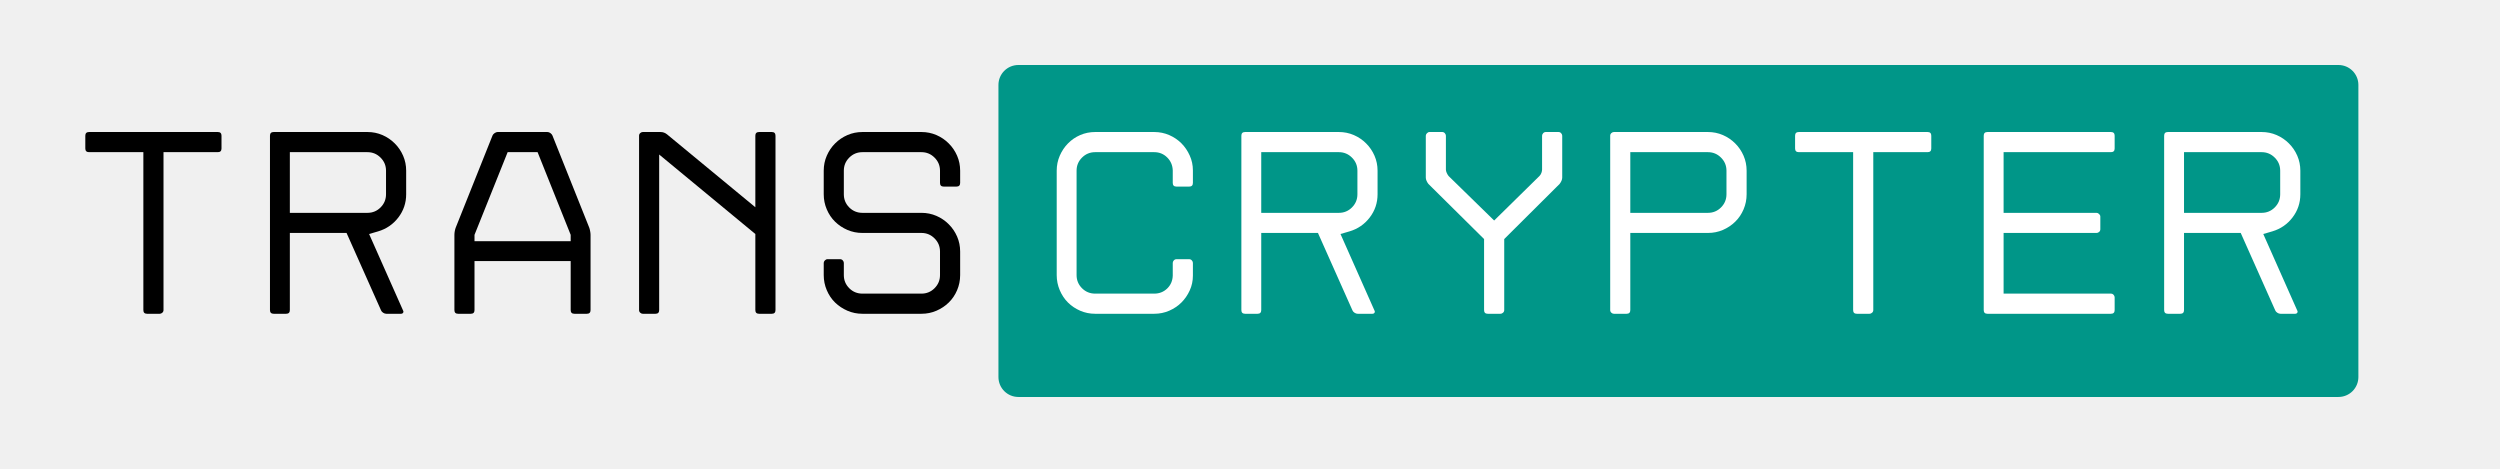
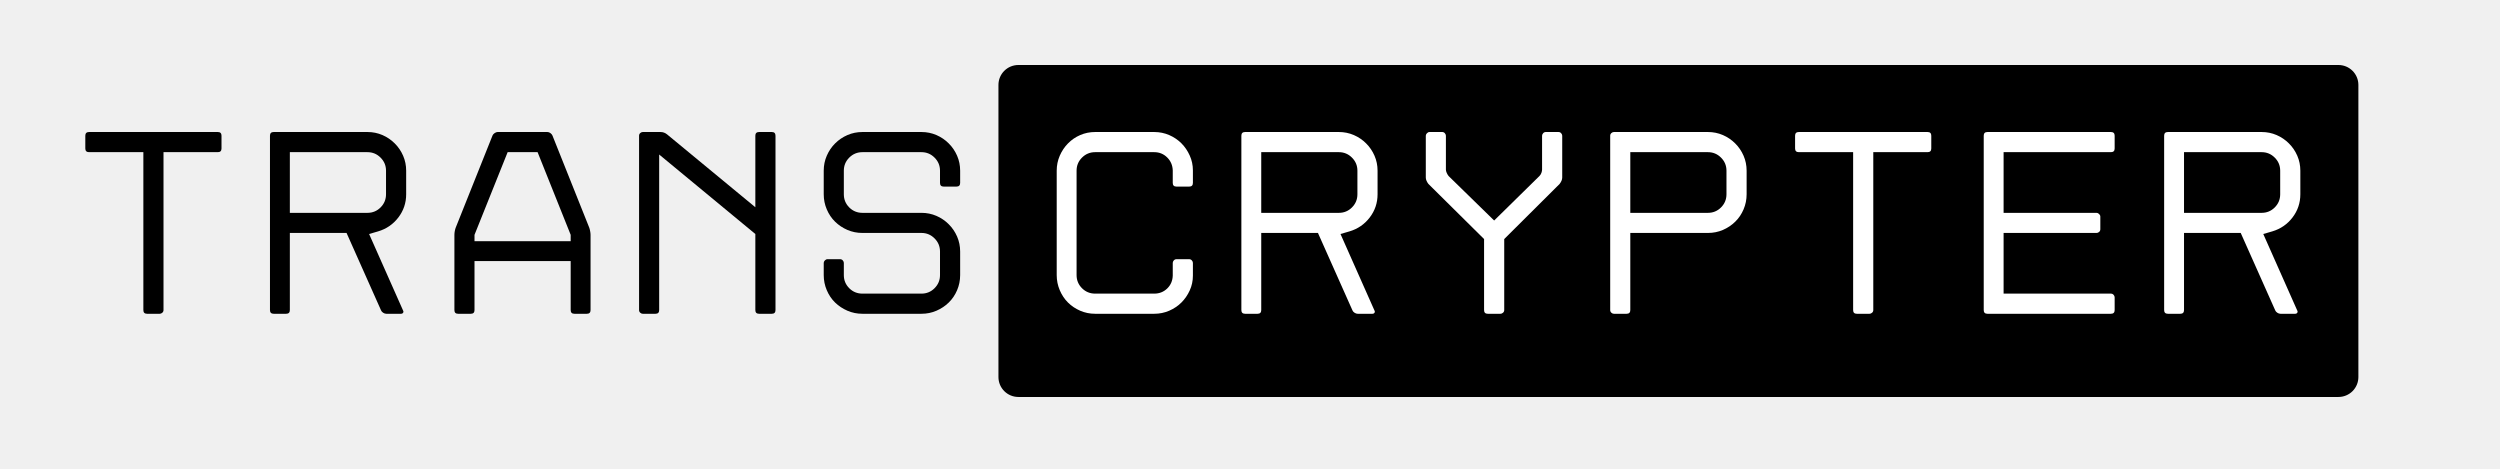
<svg xmlns="http://www.w3.org/2000/svg" width="1127" zoomAndPan="magnify" viewBox="0 0 845.25 158.25" height="211" preserveAspectRatio="xMidYMid meet" version="1.0">
  <defs>
    <g />
  </defs>
-   <path fill="#009688" d="M 344.309 21.977 L 790.637 21.977 C 792.422 21.977 794.137 22.684 795.398 23.949 C 796.66 25.211 797.371 26.926 797.371 28.711 L 797.371 127.48 C 797.371 129.266 796.66 130.98 795.398 132.242 C 794.137 133.504 792.422 134.215 790.637 134.215 L 344.309 134.215 C 340.59 134.215 337.574 131.199 337.574 127.48 L 337.574 28.711 C 337.574 24.992 340.59 21.977 344.309 21.977 Z M 344.309 21.977 " fill-opacity="1" fill-rule="nonzero" />
+   <path fill="#000000" d="M 344.309 21.977 L 790.637 21.977 C 792.422 21.977 794.137 22.684 795.398 23.949 C 796.66 25.211 797.371 26.926 797.371 28.711 L 797.371 127.48 C 797.371 129.266 796.66 130.98 795.398 132.242 C 794.137 133.504 792.422 134.215 790.637 134.215 L 344.309 134.215 C 340.59 134.215 337.574 131.199 337.574 127.48 L 337.574 28.711 C 337.574 24.992 340.59 21.977 344.309 21.977 Z M 344.309 21.977 " fill-opacity="1" fill-rule="nonzero" />
  <g fill="#ffffff" fill-opacity="1">
    <g transform="translate(349.0387, 106.0872)">
      <g>
        <path d="M 54.281 -44.25 C 54.281 -43.414 53.863 -43 53.031 -43 L 48.734 -43 C 47.891 -43 47.469 -43.414 47.469 -44.25 L 47.469 -48.469 C 47.414 -50.195 46.789 -51.656 45.594 -52.844 C 44.395 -54.039 42.93 -54.641 41.203 -54.641 L 21.234 -54.641 C 19.492 -54.641 18.008 -54.023 16.781 -52.797 C 15.562 -51.578 14.953 -50.102 14.953 -48.375 L 14.953 -13.078 C 14.953 -11.348 15.562 -9.867 16.781 -8.641 C 18.008 -7.422 19.492 -6.812 21.234 -6.812 L 41.203 -6.812 C 42.93 -6.812 44.395 -7.391 45.594 -8.547 C 46.789 -9.711 47.414 -11.164 47.469 -12.906 L 47.469 -17.203 C 47.469 -17.492 47.586 -17.773 47.828 -18.047 C 48.066 -18.316 48.367 -18.453 48.734 -18.453 L 53.031 -18.453 C 53.383 -18.453 53.68 -18.316 53.922 -18.047 C 54.16 -17.773 54.281 -17.492 54.281 -17.203 L 54.281 -12.906 C 54.281 -11.113 53.922 -9.438 53.203 -7.875 C 52.492 -6.32 51.555 -4.961 50.391 -3.797 C 49.223 -2.641 47.848 -1.719 46.266 -1.031 C 44.68 -0.344 42.992 0 41.203 0 L 21.234 0 C 19.441 0 17.754 -0.344 16.172 -1.031 C 14.586 -1.719 13.211 -2.641 12.047 -3.797 C 10.879 -4.961 9.953 -6.352 9.266 -7.969 C 8.578 -9.582 8.234 -11.285 8.234 -13.078 L 8.234 -48.375 C 8.234 -50.164 8.578 -51.852 9.266 -53.438 C 9.953 -55.02 10.879 -56.406 12.047 -57.594 C 13.211 -58.789 14.586 -59.734 16.172 -60.422 C 17.754 -61.109 19.441 -61.453 21.234 -61.453 L 41.203 -61.453 C 42.992 -61.453 44.68 -61.109 46.266 -60.422 C 47.848 -59.734 49.223 -58.805 50.391 -57.641 C 51.555 -56.473 52.492 -55.098 53.203 -53.516 C 53.922 -51.941 54.281 -50.258 54.281 -48.469 Z M 54.281 -44.25 " />
      </g>
    </g>
  </g>
  <g fill="#ffffff" fill-opacity="1">
    <g transform="translate(411.4727, 106.0872)">
      <g>
        <path d="M 45.781 -1.172 L 34.125 -27.328 L 14.953 -27.328 L 14.953 -1.25 C 14.953 -0.414 14.535 0 13.703 0 L 9.5 0 C 8.656 0 8.234 -0.414 8.234 -1.25 L 8.234 -60.203 C 8.234 -61.035 8.656 -61.453 9.5 -61.453 L 41.203 -61.453 C 42.992 -61.453 44.68 -61.109 46.266 -60.422 C 47.848 -59.734 49.234 -58.789 50.422 -57.594 C 51.617 -56.406 52.562 -55.02 53.25 -53.438 C 53.938 -51.852 54.281 -50.164 54.281 -48.375 L 54.281 -40.406 C 54.281 -37.477 53.398 -34.863 51.641 -32.562 C 49.879 -30.258 47.598 -28.691 44.797 -27.859 L 41.75 -26.969 L 53.203 -1.172 C 53.391 -0.867 53.406 -0.598 53.25 -0.359 C 53.102 -0.117 52.852 0 52.5 0 L 47.562 0 C 47.207 0 46.848 -0.117 46.484 -0.359 C 46.129 -0.598 45.895 -0.867 45.781 -1.172 Z M 14.953 -34.125 L 41.203 -34.125 C 42.93 -34.125 44.406 -34.734 45.625 -35.953 C 46.852 -37.18 47.469 -38.664 47.469 -40.406 L 47.469 -48.375 C 47.469 -50.102 46.852 -51.578 45.625 -52.797 C 44.406 -54.023 42.93 -54.641 41.203 -54.641 L 14.953 -54.641 Z M 14.953 -34.125 " />
      </g>
    </g>
  </g>
  <g fill="#ffffff" fill-opacity="1">
    <g transform="translate(473.9067, 106.0872)">
      <g>
        <path d="M 9.047 -43.891 C 8.805 -44.191 8.598 -44.535 8.422 -44.922 C 8.242 -45.305 8.156 -45.68 8.156 -46.047 L 8.156 -60.203 C 8.156 -60.492 8.285 -60.773 8.547 -61.047 C 8.816 -61.316 9.102 -61.453 9.406 -61.453 L 13.703 -61.453 C 14.066 -61.453 14.363 -61.316 14.594 -61.047 C 14.832 -60.773 14.953 -60.492 14.953 -60.203 L 14.953 -48.734 C 14.953 -48.43 15.039 -48.07 15.219 -47.656 C 15.406 -47.238 15.617 -46.879 15.859 -46.578 L 31.266 -31.531 L 46.578 -46.578 C 46.879 -46.879 47.102 -47.238 47.25 -47.656 C 47.395 -48.07 47.469 -48.43 47.469 -48.734 L 47.469 -60.203 C 47.469 -60.492 47.586 -60.773 47.828 -61.047 C 48.066 -61.316 48.367 -61.453 48.734 -61.453 L 53.031 -61.453 C 53.383 -61.453 53.68 -61.316 53.922 -61.047 C 54.16 -60.773 54.281 -60.492 54.281 -60.203 L 54.281 -46.047 C 54.281 -45.68 54.191 -45.305 54.016 -44.922 C 53.836 -44.535 53.629 -44.191 53.391 -43.891 L 34.672 -25.266 L 34.672 -1.25 C 34.672 -0.895 34.535 -0.598 34.266 -0.359 C 33.992 -0.117 33.707 0 33.406 0 L 29.109 0 C 28.273 0 27.859 -0.414 27.859 -1.25 L 27.859 -25.266 Z M 9.047 -43.891 " />
      </g>
    </g>
  </g>
  <g fill="#ffffff" fill-opacity="1">
    <g transform="translate(536.2512, 106.0872)">
      <g>
        <path d="M 8.156 -1.25 L 8.156 -60.203 C 8.156 -60.555 8.285 -60.852 8.547 -61.094 C 8.816 -61.332 9.102 -61.453 9.406 -61.453 L 41.203 -61.453 C 42.992 -61.453 44.68 -61.109 46.266 -60.422 C 47.848 -59.734 49.234 -58.789 50.422 -57.594 C 51.617 -56.406 52.562 -55.02 53.25 -53.438 C 53.938 -51.852 54.281 -50.164 54.281 -48.375 L 54.281 -40.406 C 54.281 -38.613 53.938 -36.91 53.25 -35.297 C 52.562 -33.68 51.617 -32.289 50.422 -31.125 C 49.234 -29.957 47.848 -29.031 46.266 -28.344 C 44.68 -27.664 42.992 -27.328 41.203 -27.328 L 14.953 -27.328 L 14.953 -1.25 C 14.953 -0.414 14.535 0 13.703 0 L 9.406 0 C 9.102 0 8.816 -0.117 8.547 -0.359 C 8.285 -0.598 8.156 -0.895 8.156 -1.25 Z M 14.953 -34.125 L 41.203 -34.125 C 42.93 -34.125 44.406 -34.734 45.625 -35.953 C 46.852 -37.18 47.469 -38.664 47.469 -40.406 L 47.469 -48.375 C 47.469 -50.102 46.852 -51.578 45.625 -52.797 C 44.406 -54.023 42.93 -54.641 41.203 -54.641 L 14.953 -54.641 Z M 14.953 -34.125 " />
      </g>
    </g>
  </g>
  <g fill="#ffffff" fill-opacity="1">
    <g transform="translate(598.6852, 106.0872)">
      <g>
        <path d="M 27.859 -1.25 L 27.859 -54.641 L 9.5 -54.641 C 8.656 -54.641 8.234 -55.055 8.234 -55.891 L 8.234 -60.203 C 8.234 -61.035 8.656 -61.453 9.5 -61.453 L 53.031 -61.453 C 53.863 -61.453 54.281 -61.035 54.281 -60.203 L 54.281 -55.891 C 54.281 -55.055 53.863 -54.641 53.031 -54.641 L 34.672 -54.641 L 34.672 -1.25 C 34.672 -0.895 34.535 -0.598 34.266 -0.359 C 33.992 -0.117 33.707 0 33.406 0 L 29.109 0 C 28.273 0 27.859 -0.414 27.859 -1.25 Z M 27.859 -1.25 " />
      </g>
    </g>
  </g>
  <g fill="#ffffff" fill-opacity="1">
    <g transform="translate(661.1193, 106.0872)">
      <g>
        <path d="M 9.578 -1.25 L 9.578 -60.203 C 9.578 -61.035 10 -61.453 10.844 -61.453 L 52.578 -61.453 C 53.422 -61.453 53.844 -61.035 53.844 -60.203 L 53.844 -55.891 C 53.844 -55.055 53.422 -54.641 52.578 -54.641 L 16.297 -54.641 L 16.297 -34.125 L 47.75 -34.125 C 48.039 -34.125 48.32 -33.988 48.594 -33.719 C 48.863 -33.457 49 -33.176 49 -32.875 L 49 -28.578 C 49 -28.211 48.863 -27.91 48.594 -27.672 C 48.32 -27.441 48.039 -27.328 47.75 -27.328 L 16.297 -27.328 L 16.297 -6.812 L 52.578 -6.812 C 52.941 -6.812 53.242 -6.676 53.484 -6.406 C 53.723 -6.133 53.844 -5.848 53.844 -5.547 L 53.844 -1.25 C 53.844 -0.414 53.422 0 52.578 0 L 10.844 0 C 10 0 9.578 -0.414 9.578 -1.25 Z M 9.578 -1.25 " />
      </g>
    </g>
  </g>
  <g fill="#ffffff" fill-opacity="1">
    <g transform="translate(723.4638, 106.0872)">
      <g>
        <path d="M 45.781 -1.172 L 34.125 -27.328 L 14.953 -27.328 L 14.953 -1.25 C 14.953 -0.414 14.535 0 13.703 0 L 9.5 0 C 8.656 0 8.234 -0.414 8.234 -1.25 L 8.234 -60.203 C 8.234 -61.035 8.656 -61.453 9.5 -61.453 L 41.203 -61.453 C 42.992 -61.453 44.68 -61.109 46.266 -60.422 C 47.848 -59.734 49.234 -58.789 50.422 -57.594 C 51.617 -56.406 52.562 -55.02 53.25 -53.438 C 53.938 -51.852 54.281 -50.164 54.281 -48.375 L 54.281 -40.406 C 54.281 -37.477 53.398 -34.863 51.641 -32.562 C 49.879 -30.258 47.598 -28.691 44.797 -27.859 L 41.75 -26.969 L 53.203 -1.172 C 53.391 -0.867 53.406 -0.598 53.25 -0.359 C 53.102 -0.117 52.852 0 52.5 0 L 47.562 0 C 47.207 0 46.848 -0.117 46.484 -0.359 C 46.129 -0.598 45.895 -0.867 45.781 -1.172 Z M 14.953 -34.125 L 41.203 -34.125 C 42.93 -34.125 44.406 -34.734 45.625 -35.953 C 46.852 -37.18 47.469 -38.664 47.469 -40.406 L 47.469 -48.375 C 47.469 -50.102 46.852 -51.578 45.625 -52.797 C 44.406 -54.023 42.93 -54.641 41.203 -54.641 L 14.953 -54.641 Z M 14.953 -34.125 " />
      </g>
    </g>
  </g>
  <g fill="#000000" fill-opacity="1">
    <g transform="translate(20.6103, 106.0872)">
      <g>
        <path d="M 27.859 -1.25 L 27.859 -54.641 L 9.5 -54.641 C 8.656 -54.641 8.234 -55.055 8.234 -55.891 L 8.234 -60.203 C 8.234 -61.035 8.656 -61.453 9.5 -61.453 L 53.031 -61.453 C 53.863 -61.453 54.281 -61.035 54.281 -60.203 L 54.281 -55.891 C 54.281 -55.055 53.863 -54.641 53.031 -54.641 L 34.672 -54.641 L 34.672 -1.25 C 34.672 -0.895 34.535 -0.598 34.266 -0.359 C 33.992 -0.117 33.707 0 33.406 0 L 29.109 0 C 28.273 0 27.859 -0.414 27.859 -1.25 Z M 27.859 -1.25 " />
      </g>
    </g>
  </g>
  <g fill="#000000" fill-opacity="1">
    <g transform="translate(83.04434, 106.0872)">
      <g>
        <path d="M 45.781 -1.172 L 34.125 -27.328 L 14.953 -27.328 L 14.953 -1.25 C 14.953 -0.414 14.535 0 13.703 0 L 9.5 0 C 8.656 0 8.234 -0.414 8.234 -1.25 L 8.234 -60.203 C 8.234 -61.035 8.656 -61.453 9.5 -61.453 L 41.203 -61.453 C 42.992 -61.453 44.68 -61.109 46.266 -60.422 C 47.848 -59.734 49.234 -58.789 50.422 -57.594 C 51.617 -56.406 52.562 -55.02 53.25 -53.438 C 53.938 -51.852 54.281 -50.164 54.281 -48.375 L 54.281 -40.406 C 54.281 -37.477 53.398 -34.863 51.641 -32.562 C 49.879 -30.258 47.598 -28.691 44.797 -27.859 L 41.75 -26.969 L 53.203 -1.172 C 53.391 -0.867 53.406 -0.598 53.25 -0.359 C 53.102 -0.117 52.852 0 52.5 0 L 47.562 0 C 47.207 0 46.848 -0.117 46.484 -0.359 C 46.129 -0.598 45.895 -0.867 45.781 -1.172 Z M 14.953 -34.125 L 41.203 -34.125 C 42.93 -34.125 44.406 -34.734 45.625 -35.953 C 46.852 -37.18 47.469 -38.664 47.469 -40.406 L 47.469 -48.375 C 47.469 -50.102 46.852 -51.578 45.625 -52.797 C 44.406 -54.023 42.93 -54.641 41.203 -54.641 L 14.953 -54.641 Z M 14.953 -34.125 " />
      </g>
    </g>
  </g>
  <g fill="#000000" fill-opacity="1">
    <g transform="translate(145.4784, 106.0872)">
      <g>
        <path d="M 39.594 -61.453 C 39.945 -61.453 40.285 -61.332 40.609 -61.094 C 40.941 -60.852 41.172 -60.582 41.297 -60.281 L 53.75 -29.109 C 53.863 -28.816 53.961 -28.43 54.047 -27.953 C 54.141 -27.473 54.188 -27.051 54.188 -26.688 L 54.188 -1.25 C 54.188 -0.414 53.77 0 52.938 0 L 48.734 0 C 47.891 0 47.469 -0.414 47.469 -1.25 L 47.469 -17.828 L 14.953 -17.828 L 14.953 -1.25 C 14.953 -0.414 14.535 0 13.703 0 L 9.406 0 C 8.57 0 8.156 -0.414 8.156 -1.25 L 8.156 -26.688 C 8.156 -27.051 8.195 -27.473 8.281 -27.953 C 8.375 -28.43 8.477 -28.816 8.594 -29.109 L 21.047 -60.281 C 21.172 -60.582 21.41 -60.852 21.766 -61.094 C 22.129 -61.332 22.457 -61.453 22.75 -61.453 Z M 47.469 -24.547 L 47.469 -26.688 L 36.281 -54.641 L 26.156 -54.641 L 14.953 -26.688 L 14.953 -24.547 Z M 47.469 -24.547 " />
      </g>
    </g>
  </g>
  <g fill="#000000" fill-opacity="1">
    <g transform="translate(207.9124, 106.0872)">
      <g>
        <path d="M 47.469 -1.25 L 47.469 -26.969 L 14.953 -53.844 L 14.953 -1.25 C 14.953 -0.414 14.535 0 13.703 0 L 9.406 0 C 9.102 0 8.816 -0.117 8.547 -0.359 C 8.285 -0.598 8.156 -0.895 8.156 -1.25 L 8.156 -60.203 C 8.156 -60.555 8.285 -60.852 8.547 -61.094 C 8.816 -61.332 9.102 -61.453 9.406 -61.453 L 15.406 -61.453 C 16.238 -61.453 16.984 -61.18 17.641 -60.641 L 47.469 -36.016 L 47.469 -60.203 C 47.469 -61.035 47.891 -61.453 48.734 -61.453 L 53.031 -61.453 C 53.863 -61.453 54.281 -61.035 54.281 -60.203 L 54.281 -1.25 C 54.281 -0.414 53.863 0 53.031 0 L 48.734 0 C 47.891 0 47.469 -0.414 47.469 -1.25 Z M 47.469 -1.25 " />
      </g>
    </g>
  </g>
  <g fill="#000000" fill-opacity="1">
    <g transform="translate(270.3465, 106.0872)">
      <g>
        <path d="M 8.156 -13.078 L 8.156 -17.203 C 8.156 -17.492 8.285 -17.773 8.547 -18.047 C 8.816 -18.316 9.102 -18.453 9.406 -18.453 L 13.703 -18.453 C 14.066 -18.453 14.363 -18.316 14.594 -18.047 C 14.832 -17.773 14.953 -17.492 14.953 -17.203 L 14.953 -13.078 C 14.953 -11.348 15.562 -9.867 16.781 -8.641 C 18.008 -7.422 19.492 -6.812 21.234 -6.812 L 41.203 -6.812 C 42.93 -6.812 44.406 -7.422 45.625 -8.641 C 46.852 -9.867 47.469 -11.348 47.469 -13.078 L 47.469 -21.047 C 47.469 -22.785 46.852 -24.266 45.625 -25.484 C 44.406 -26.711 42.93 -27.328 41.203 -27.328 L 21.234 -27.328 C 19.441 -27.328 17.754 -27.664 16.172 -28.344 C 14.586 -29.031 13.195 -29.957 12 -31.125 C 10.812 -32.289 9.875 -33.68 9.188 -35.297 C 8.5 -36.91 8.156 -38.613 8.156 -40.406 L 8.156 -48.375 C 8.156 -50.164 8.5 -51.852 9.188 -53.438 C 9.875 -55.02 10.812 -56.406 12 -57.594 C 13.195 -58.789 14.586 -59.734 16.172 -60.422 C 17.754 -61.109 19.441 -61.453 21.234 -61.453 L 41.203 -61.453 C 42.992 -61.453 44.68 -61.109 46.266 -60.422 C 47.848 -59.734 49.234 -58.789 50.422 -57.594 C 51.617 -56.406 52.562 -55.02 53.25 -53.438 C 53.938 -51.852 54.281 -50.164 54.281 -48.375 L 54.281 -44.25 C 54.281 -43.414 53.863 -43 53.031 -43 L 48.734 -43 C 47.891 -43 47.469 -43.414 47.469 -44.25 L 47.469 -48.375 C 47.469 -50.102 46.852 -51.578 45.625 -52.797 C 44.406 -54.023 42.93 -54.641 41.203 -54.641 L 21.234 -54.641 C 19.492 -54.641 18.008 -54.023 16.781 -52.797 C 15.562 -51.578 14.953 -50.102 14.953 -48.375 L 14.953 -40.406 C 14.953 -38.664 15.562 -37.18 16.781 -35.953 C 18.008 -34.734 19.492 -34.125 21.234 -34.125 L 41.203 -34.125 C 42.992 -34.125 44.68 -33.781 46.266 -33.094 C 47.848 -32.406 49.234 -31.461 50.422 -30.266 C 51.617 -29.078 52.562 -27.691 53.25 -26.109 C 53.938 -24.523 54.281 -22.836 54.281 -21.047 L 54.281 -13.078 C 54.281 -11.285 53.938 -9.582 53.25 -7.969 C 52.562 -6.352 51.617 -4.961 50.422 -3.797 C 49.234 -2.641 47.848 -1.719 46.266 -1.031 C 44.68 -0.344 42.992 0 41.203 0 L 21.234 0 C 19.441 0 17.754 -0.344 16.172 -1.031 C 14.586 -1.719 13.195 -2.641 12 -3.797 C 10.812 -4.961 9.875 -6.352 9.188 -7.969 C 8.5 -9.582 8.156 -11.285 8.156 -13.078 Z M 8.156 -13.078 " />
      </g>
    </g>
  </g>
</svg>
